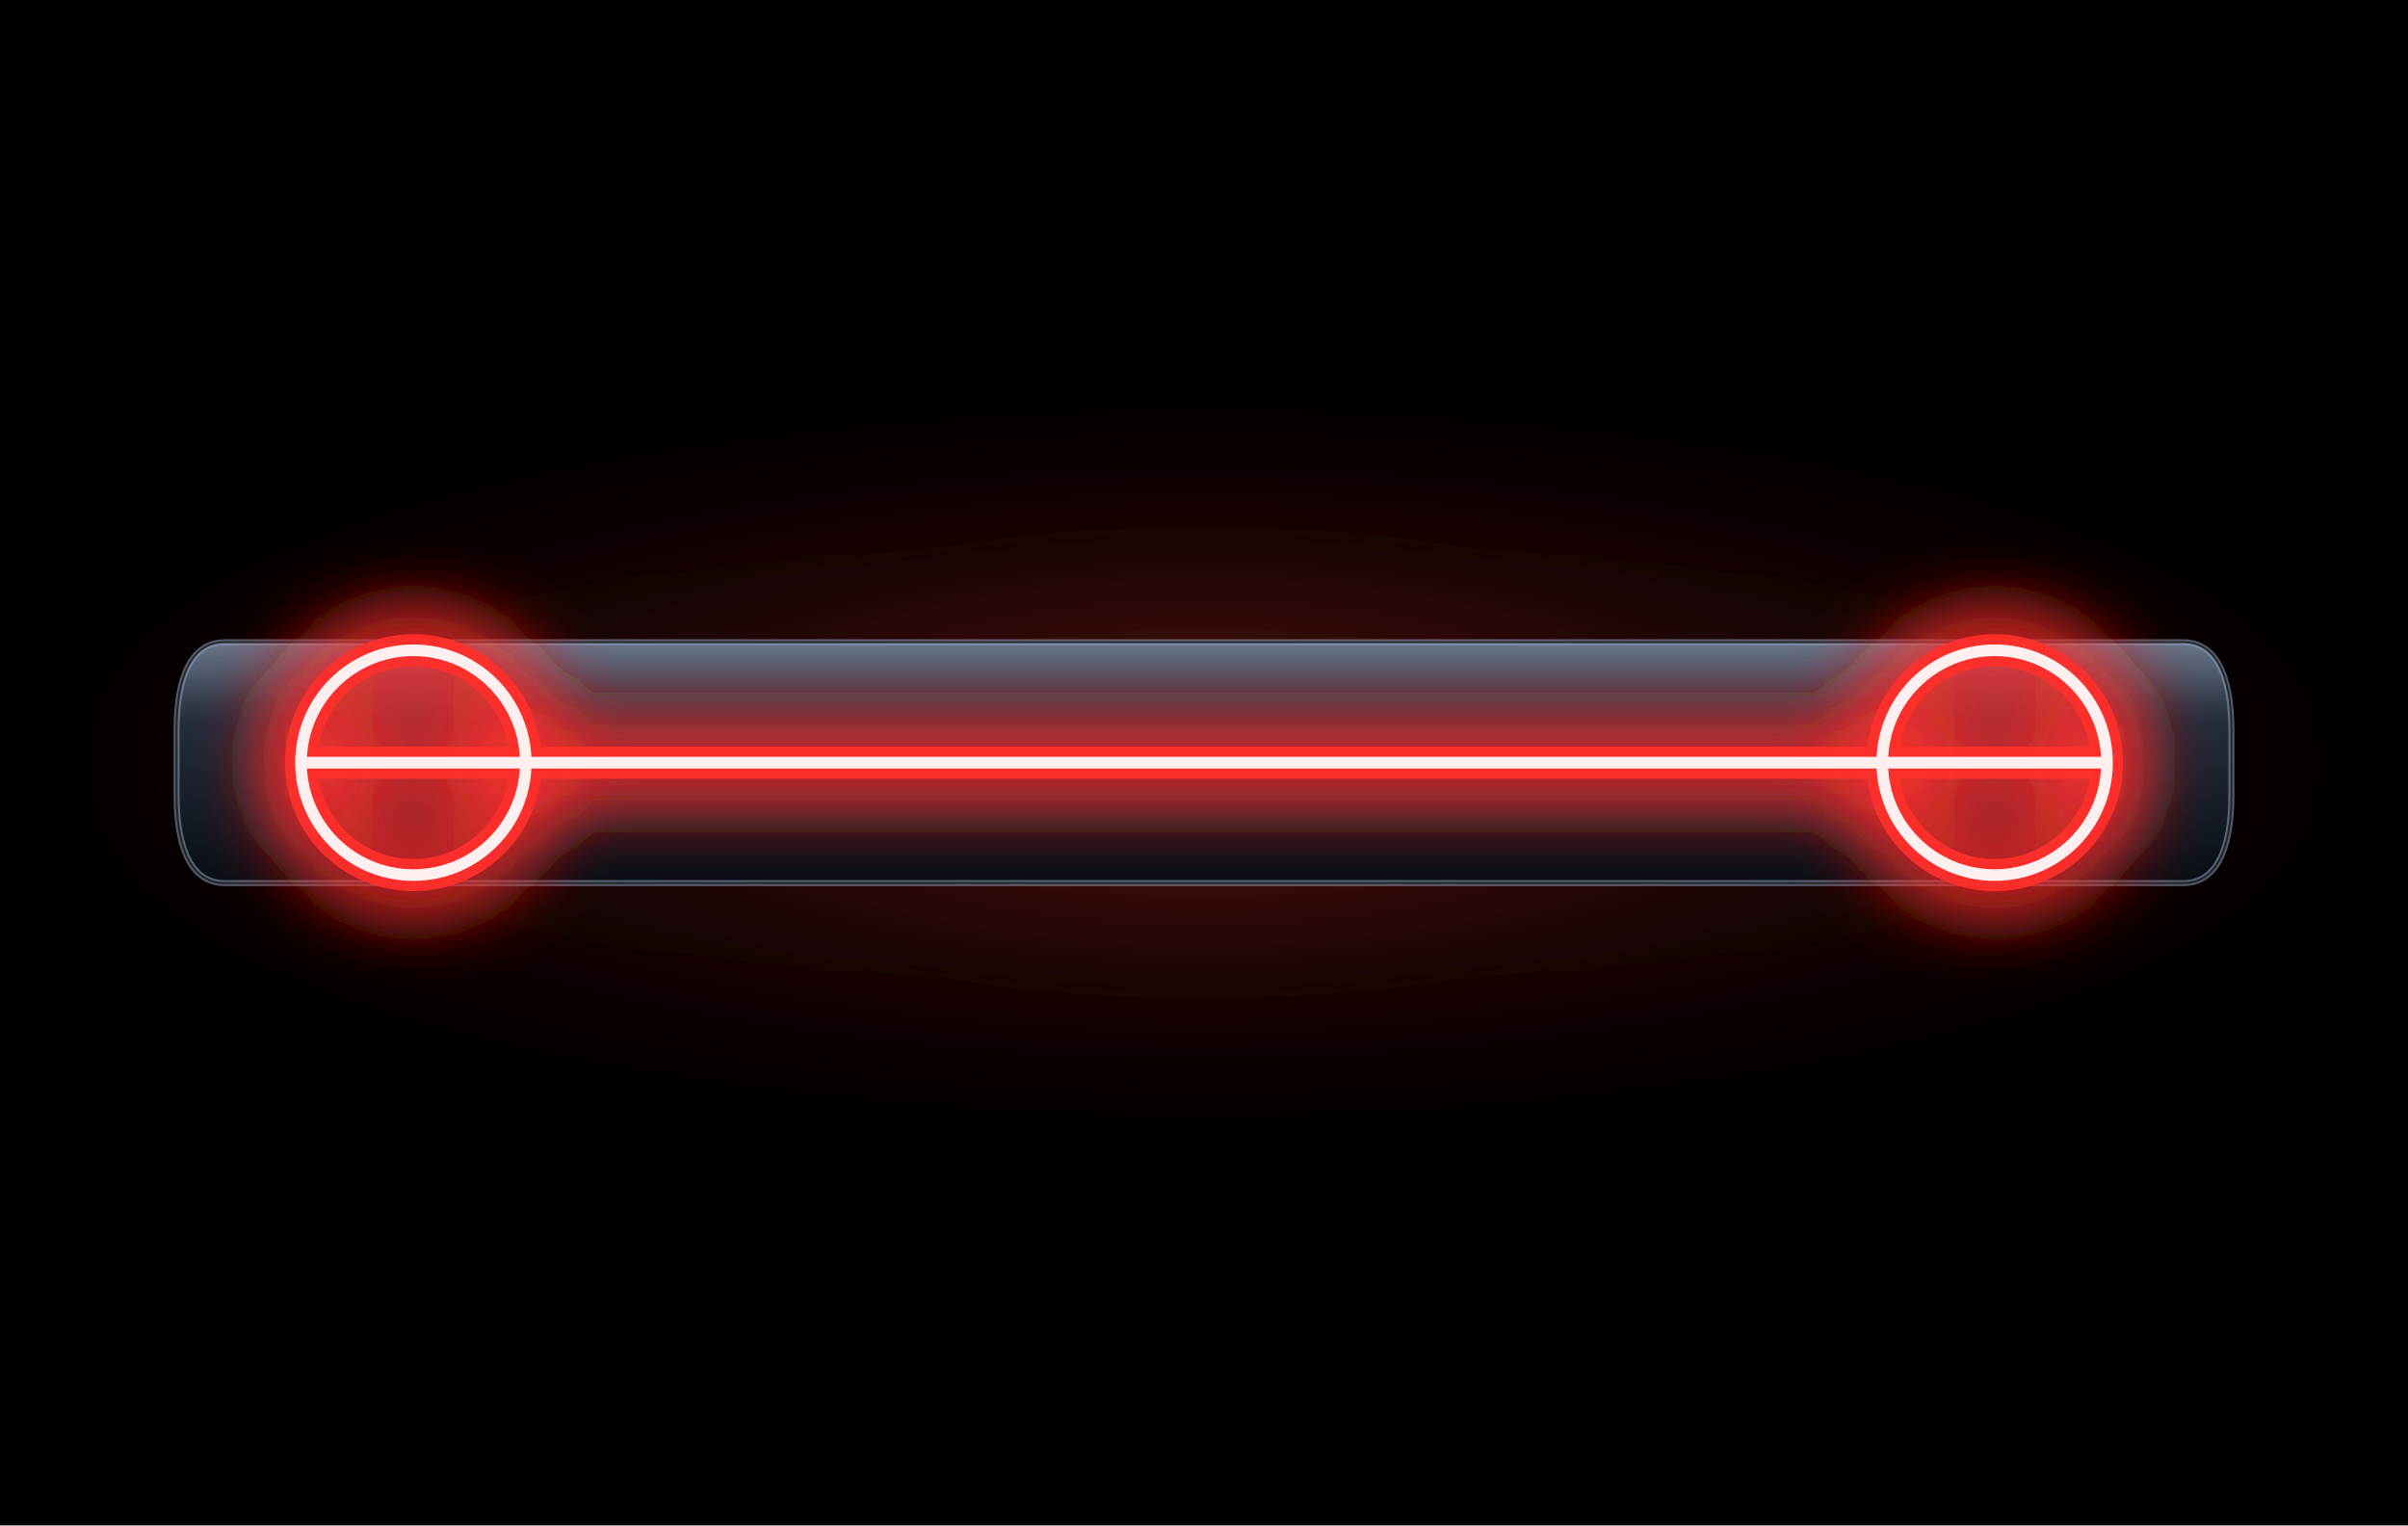
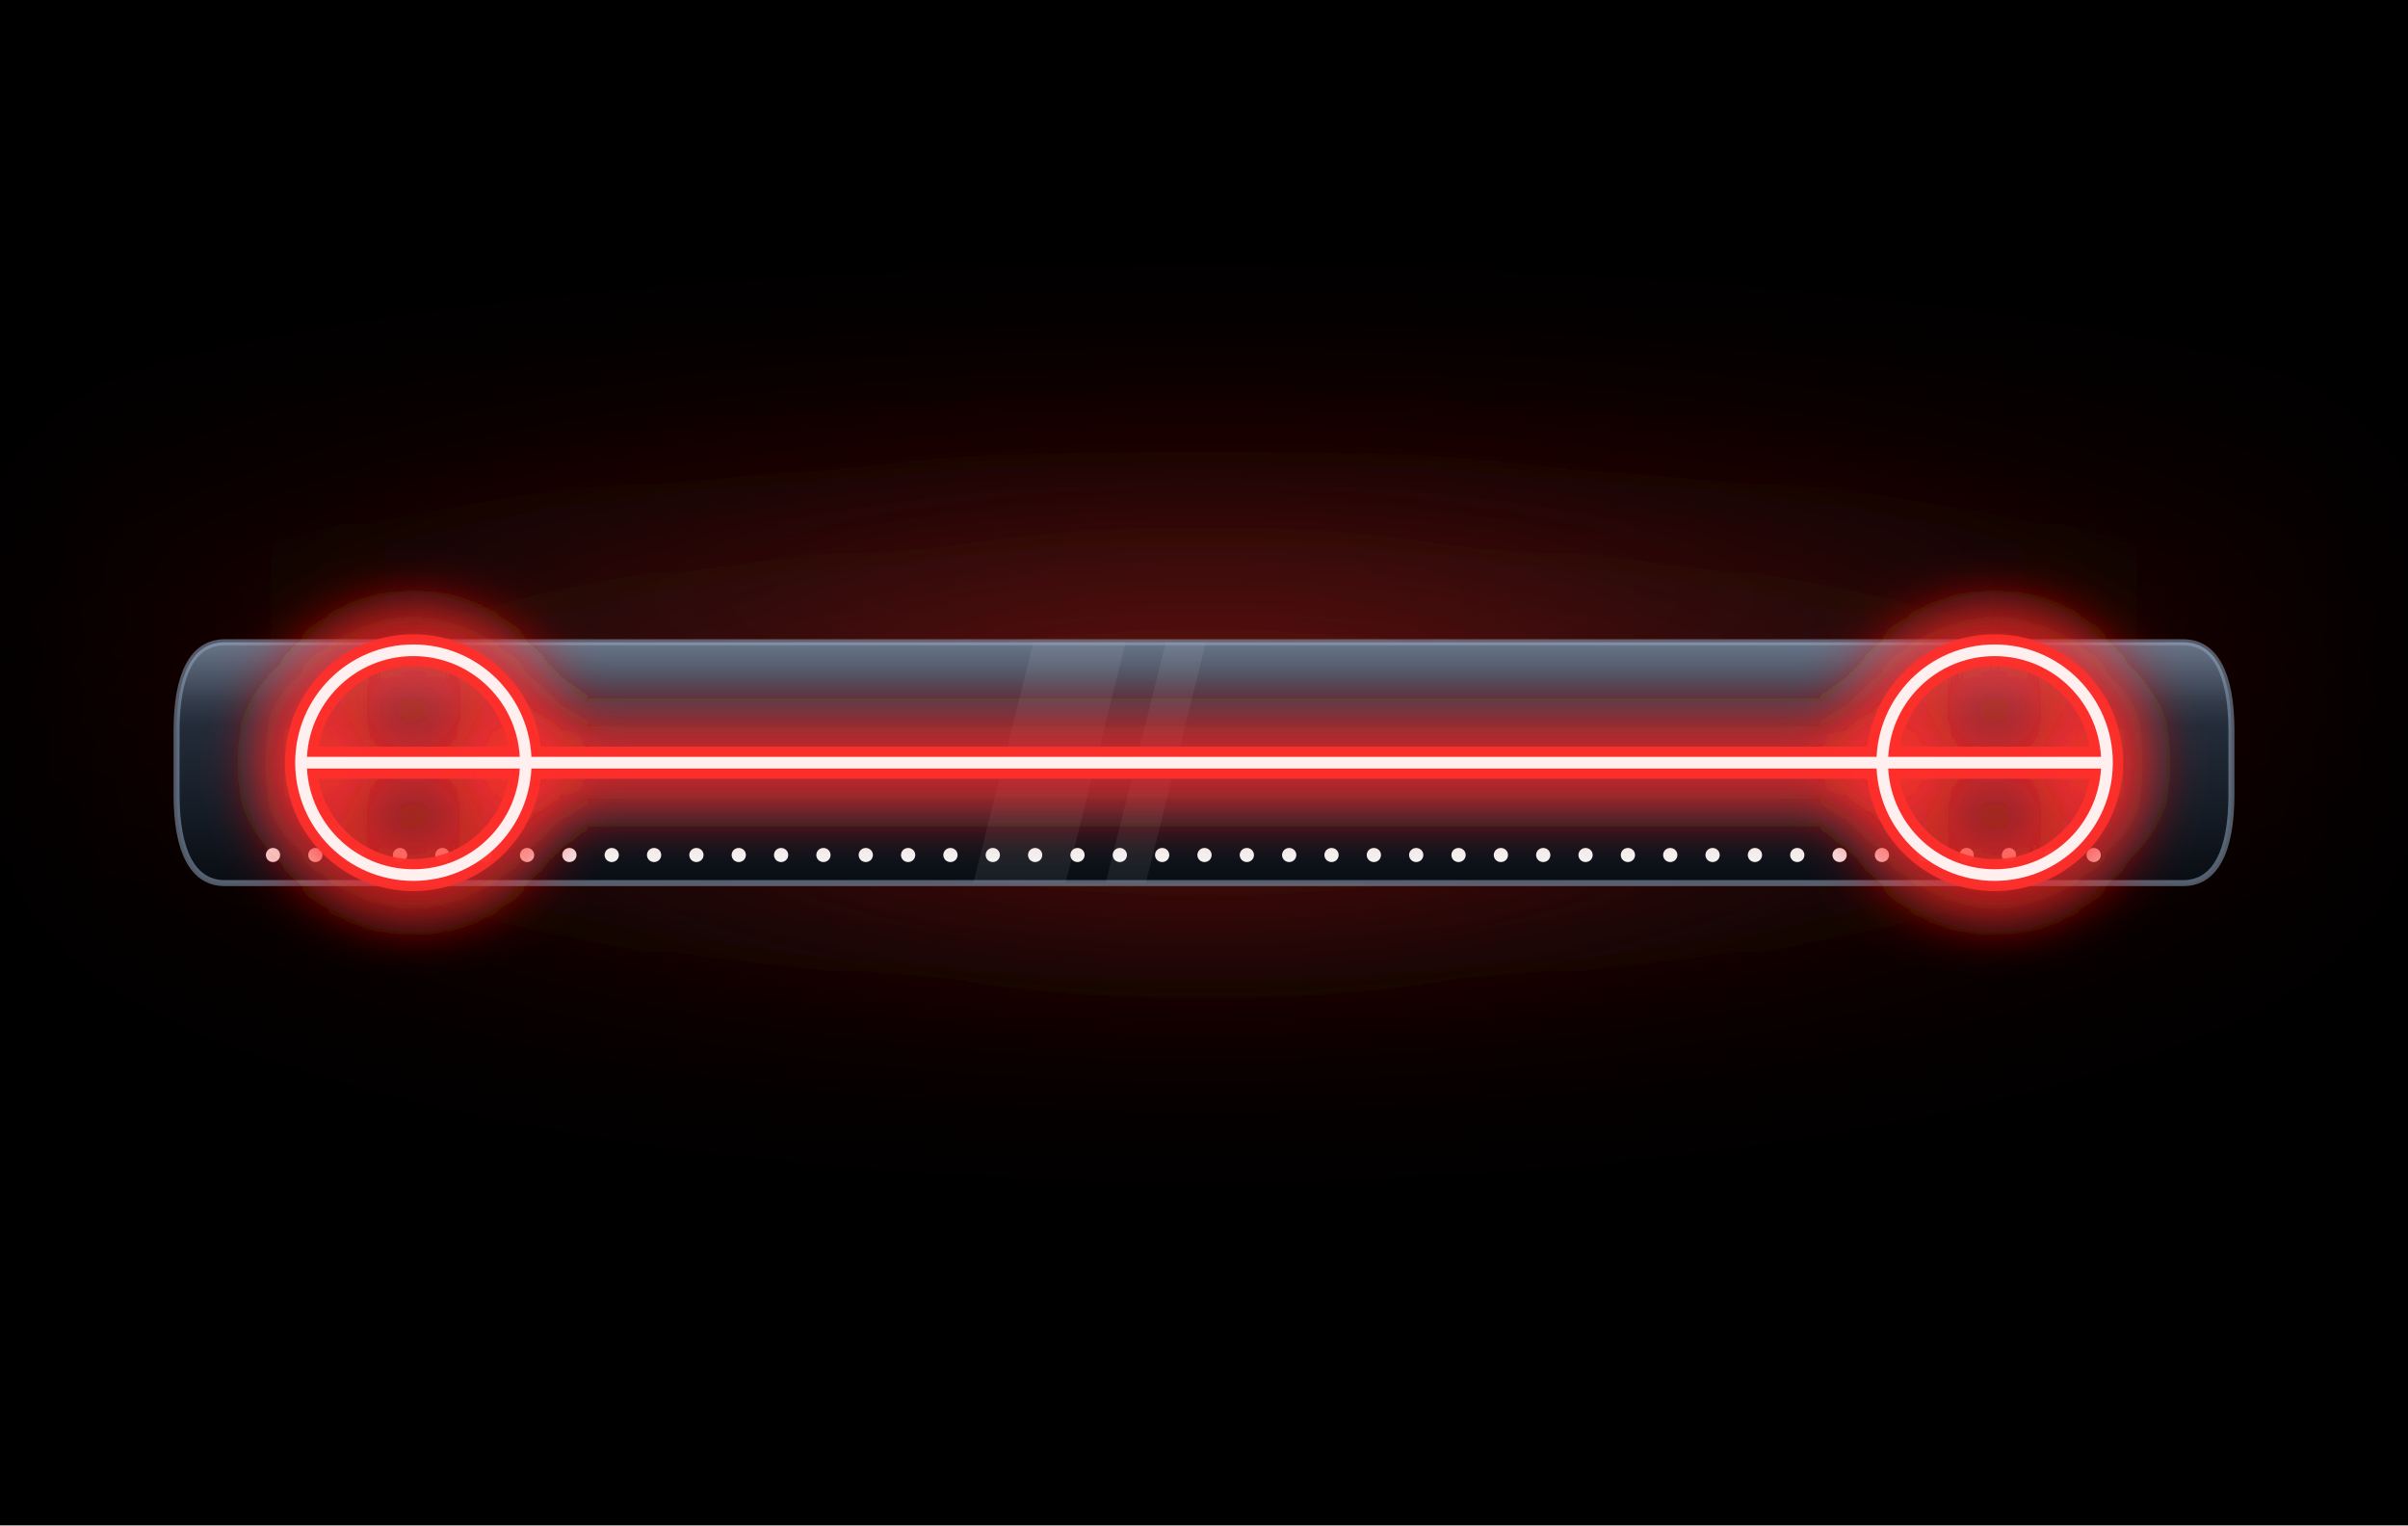
<svg xmlns="http://www.w3.org/2000/svg" viewBox="0 0 1200 760" width="1200" height="760">
  <rect width="1200" height="760" fill="#000" />
  <defs>
+     <clipPath id="bodyclip">
+       <path d="M 112 320 L 1088 320 C 1104 320 1112 336 1112 364 L 1112 396 C 1112 424 1104 440 1088 440 L 112 440 C 96 440 88 424 88 396 L 88 364 C 88 336 96 320 112 320 Z" />
+     </clipPath>
    <linearGradient id="body" x1="0" y1="0" x2="0" y2="1">
      <stop offset="0" stop-color="#44536b" />
      <stop offset=".25" stop-color="#27303f" />
      <stop offset=".70" stop-color="#151c26" />
      <stop offset="1" stop-color="#090d13" />
    </linearGradient>
    <linearGradient id="sheen" x1="0" y1="0" x2="0" y2="1">
      <stop offset="0" stop-color="#ffffff" stop-opacity=".20" />
      <stop offset=".34" stop-color="#ffffff" stop-opacity="0" />
    </linearGradient>
    <radialGradient id="lens">
      <stop offset="0" stop-color="#3d5068" />
      <stop offset=".70" stop-color="#18202b" />
      <stop offset="1" stop-color="#0b1016" />
    </radialGradient>
    <radialGradient id="bulb">
      <stop offset="0" stop-color="#ff2f2a" stop-opacity=".95" />
      <stop offset=".55" stop-color="#ff2f2a" stop-opacity=".32" />
      <stop offset="1" stop-color="#ff2f2a" stop-opacity="0" />
    </radialGradient>
    <radialGradient id="bloom">
      <stop offset="0" stop-color="#ff2f2a" stop-opacity=".50" />
      <stop offset=".45" stop-color="#ff2f2a" stop-opacity=".16" />
      <stop offset="1" stop-color="#ff2f2a" stop-opacity="0" />
    </radialGradient>
+     <radialGradient id="haze">
+       <stop offset="0" stop-color="#ff2f2a" stop-opacity=".22" />
+       <stop offset="1" stop-color="#ff2f2a" stop-opacity="0" />
+     </radialGradient>
    <filter id="glow" x="-80%" y="-80%" width="260%" height="260%">
-       <feGaussianBlur stdDeviation="20" result="b" />
+       <feGaussianBlur stdDeviation="18" result="b" />
      <feMerge>
        <feMergeNode in="b" />
        <feMergeNode in="b" />
        <feMergeNode in="b" />
      </feMerge>
    </filter>
    <filter id="soft" x="-60%" y="-60%" width="220%" height="220%">
      <feGaussianBlur stdDeviation="55" />
    </filter>
  </defs>
  <ellipse cx="600" cy="380" rx="620" ry="150" fill="url(#bloom)" filter="url(#soft)" />
+   <ellipse cx="600" cy="298" rx="713" ry="105" fill="url(#haze)" filter="url(#soft)" />
  <path d="M 112 320 L 1088 320 C 1104 320 1112 336 1112 364 L 1112 396 C 1112 424 1104 440 1088 440 L 112 440 C 96 440 88 424 88 396 L 88 364 C 88 336 96 320 112 320 Z" fill="url(#body)" />
  <path d="M 112 320 L 1088 320 C 1104 320 1112 336 1112 364 L 1112 396 C 1112 424 1104 440 1088 440 L 112 440 C 96 440 88 424 88 396 L 88 364 C 88 336 96 320 112 320 Z" fill="url(#sheen)" />
+   <g clip-path="url(#bodyclip)">
+     <path d="M 520 300 L 566 300 L 526 460 L 480 460 ZM 586 300 L 606 300 L 566 460 L 546 460 Z" fill="#ffffff" opacity=".07" />
+   </g>
  <path d="M 112 320 L 1088 320 C 1104 320 1112 336 1112 364 L 1112 396 C 1112 424 1104 440 1088 440 L 112 440 C 96 440 88 424 88 396 L 88 364 C 88 336 96 320 112 320 Z" fill="none" stroke="#8ea4bd" stroke-width="3" opacity=".55" />
-   <path d="M 112 320 L 1088 320 C 1104 320 1112 336 1112 364 L 1112 396 C 1112 424 1104 440 1088 440 L 112 440 C 96 440 88 424 88 396 L 88 364 C 88 336 96 320 112 320 Z" fill="none" stroke="#000" stroke-width="1" opacity=".6" />
+   <g filter="url(#glow)" fill="none" stroke="#ff2f2a" stroke-width="10" stroke-linecap="round" stroke-dasharray="0.1 21">
+     <path d="M 136 426 L 1064 426" />
+   </g>
+   <g fill="none" stroke="#ffffff" stroke-width="7" opacity=".95" stroke-linecap="round" stroke-dasharray="0.1 21">
+     <path d="M 136 426 L 1064 426" />
+   </g>
  <g filter="url(#glow)" fill="none" stroke="#ff2f2a" stroke-width="16" stroke-linecap="round" stroke-linejoin="round">
    <path d="M152 380 L1048 380" />
    <circle cx="206" cy="380" r="56" />
    <circle cx="994" cy="380" r="56" />
  </g>
  <g fill="none" stroke="#ff2f2a" stroke-width="16" opacity=".92" stroke-linecap="round" stroke-linejoin="round">
    <path d="M152 380 L1048 380" />
    <circle cx="206" cy="380" r="56" />
    <circle cx="994" cy="380" r="56" />
  </g>
  <g fill="none" stroke="#ffffff" stroke-width="5.8" opacity=".92" stroke-linecap="round" stroke-linejoin="round">
    <path d="M152 380 L1048 380" />
    <circle cx="206" cy="380" r="56" />
    <circle cx="994" cy="380" r="56" />
  </g>
</svg>
